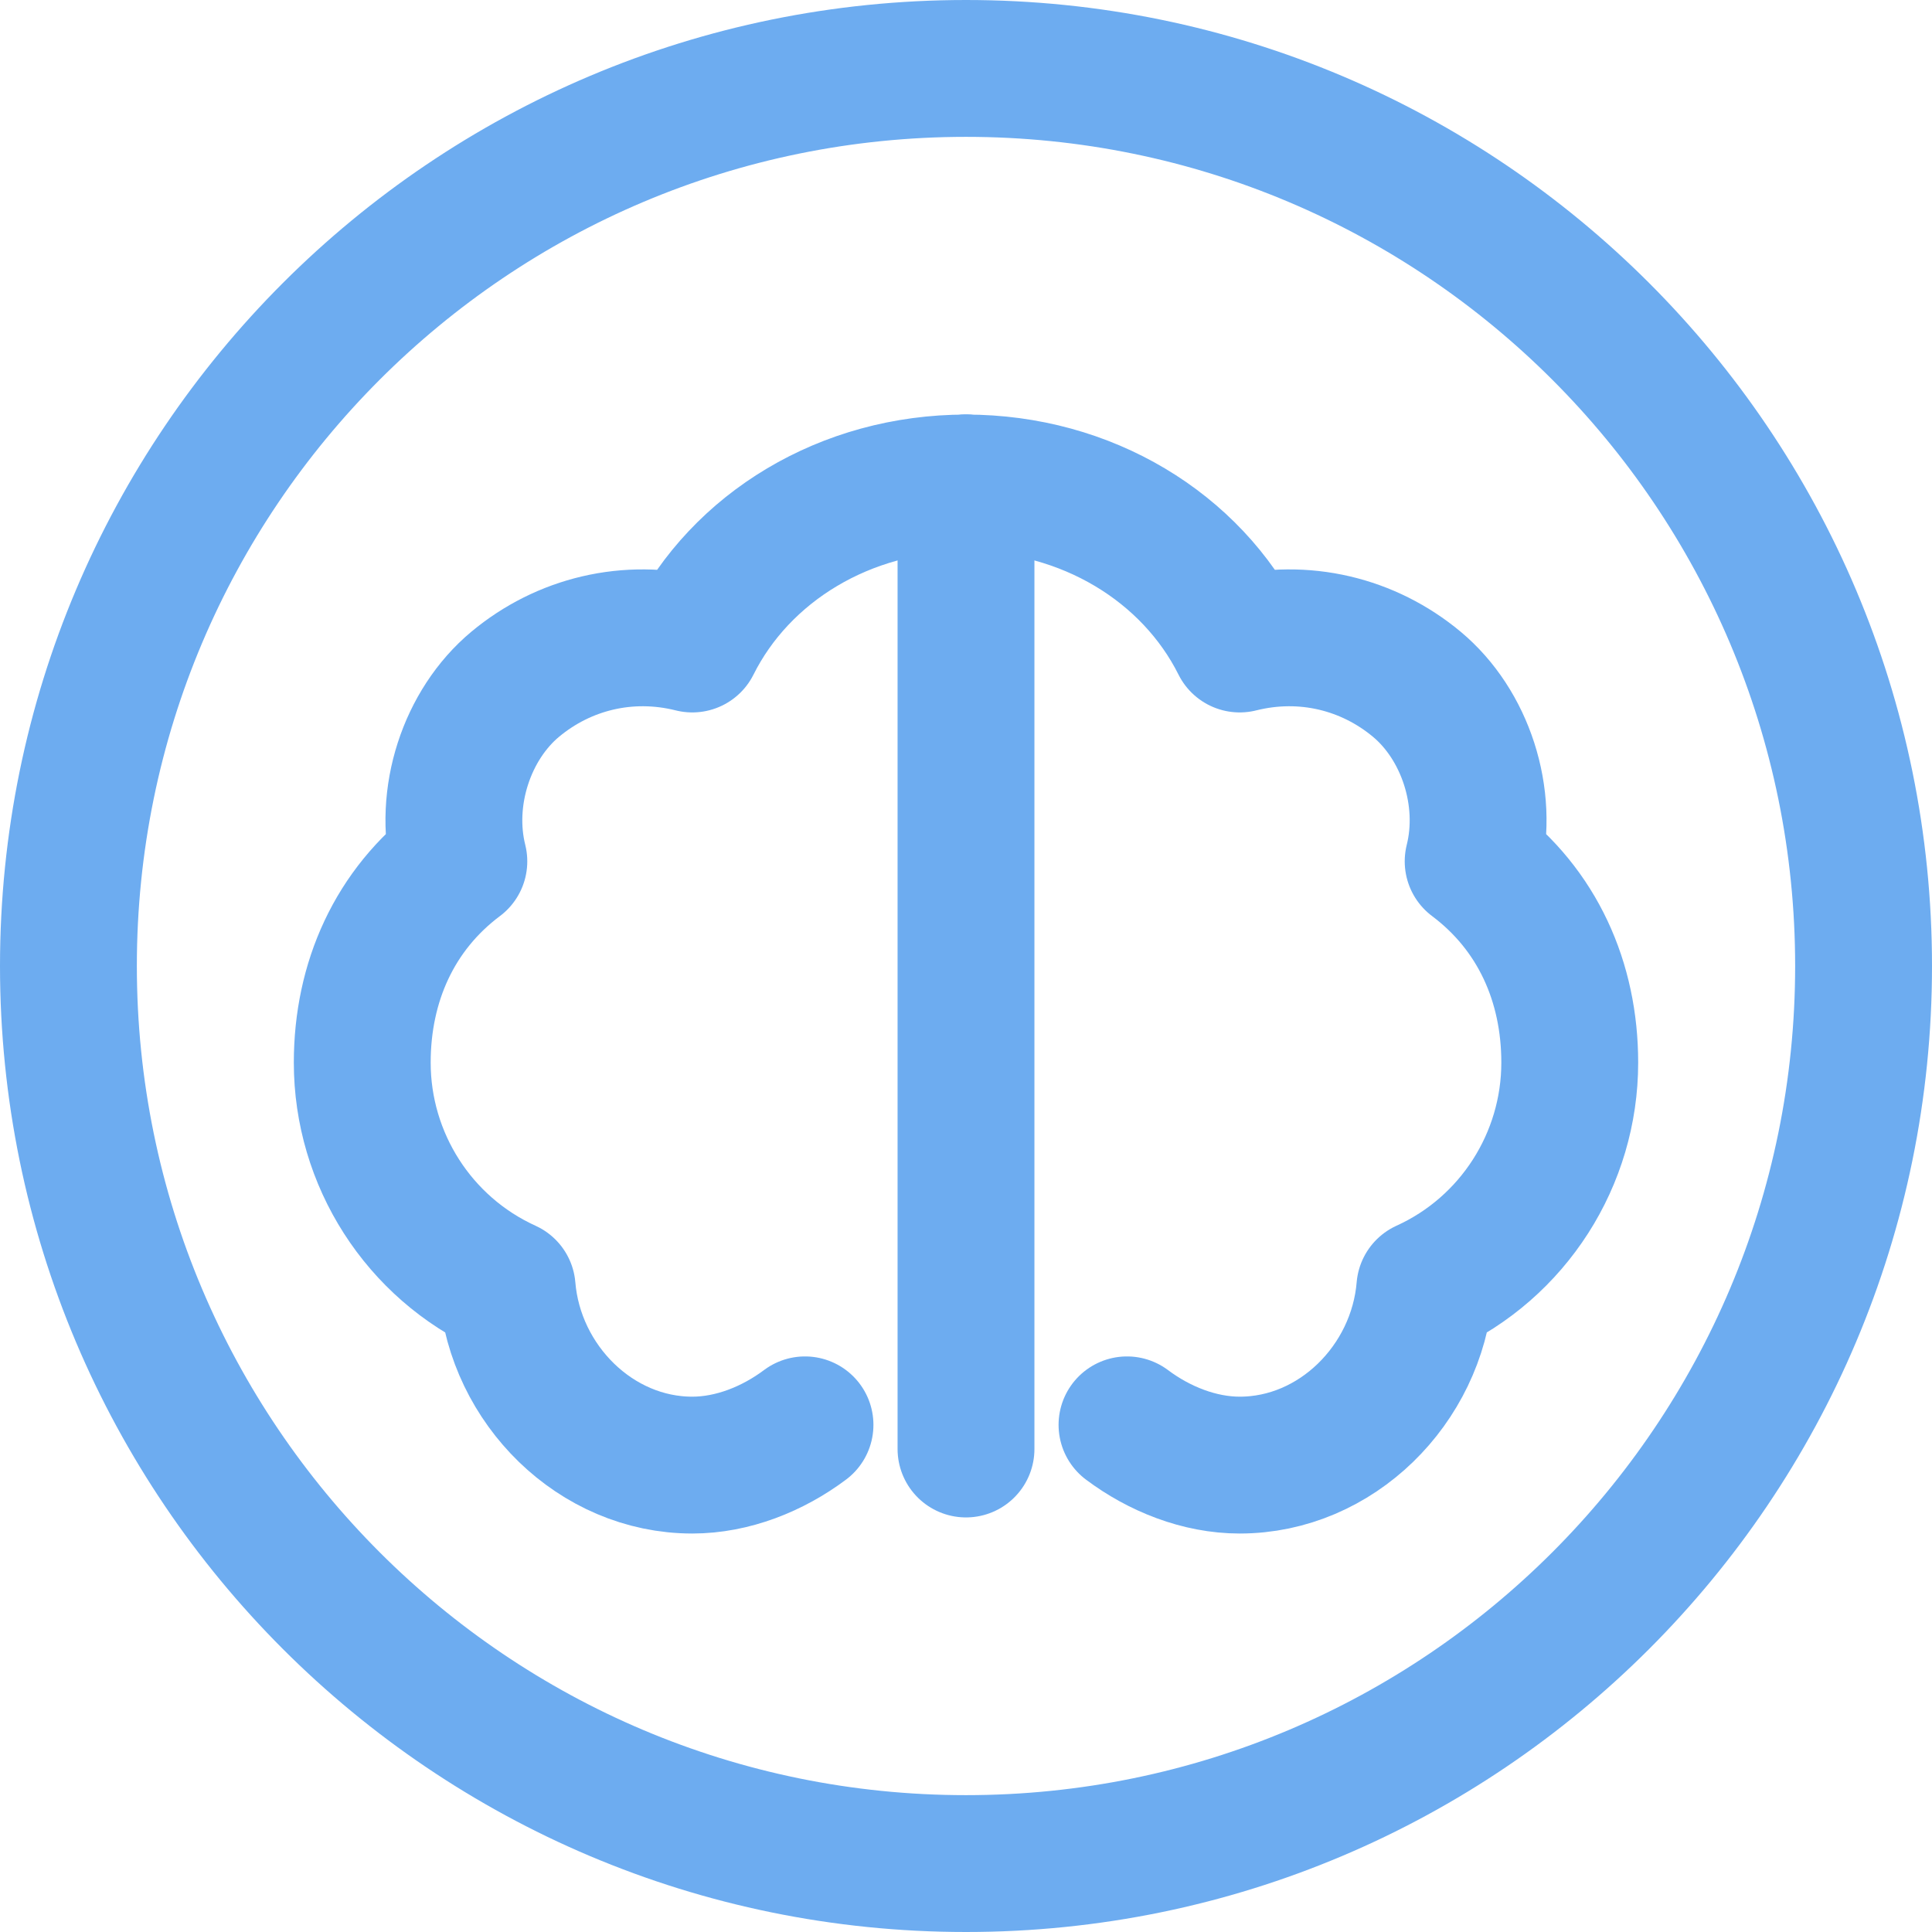
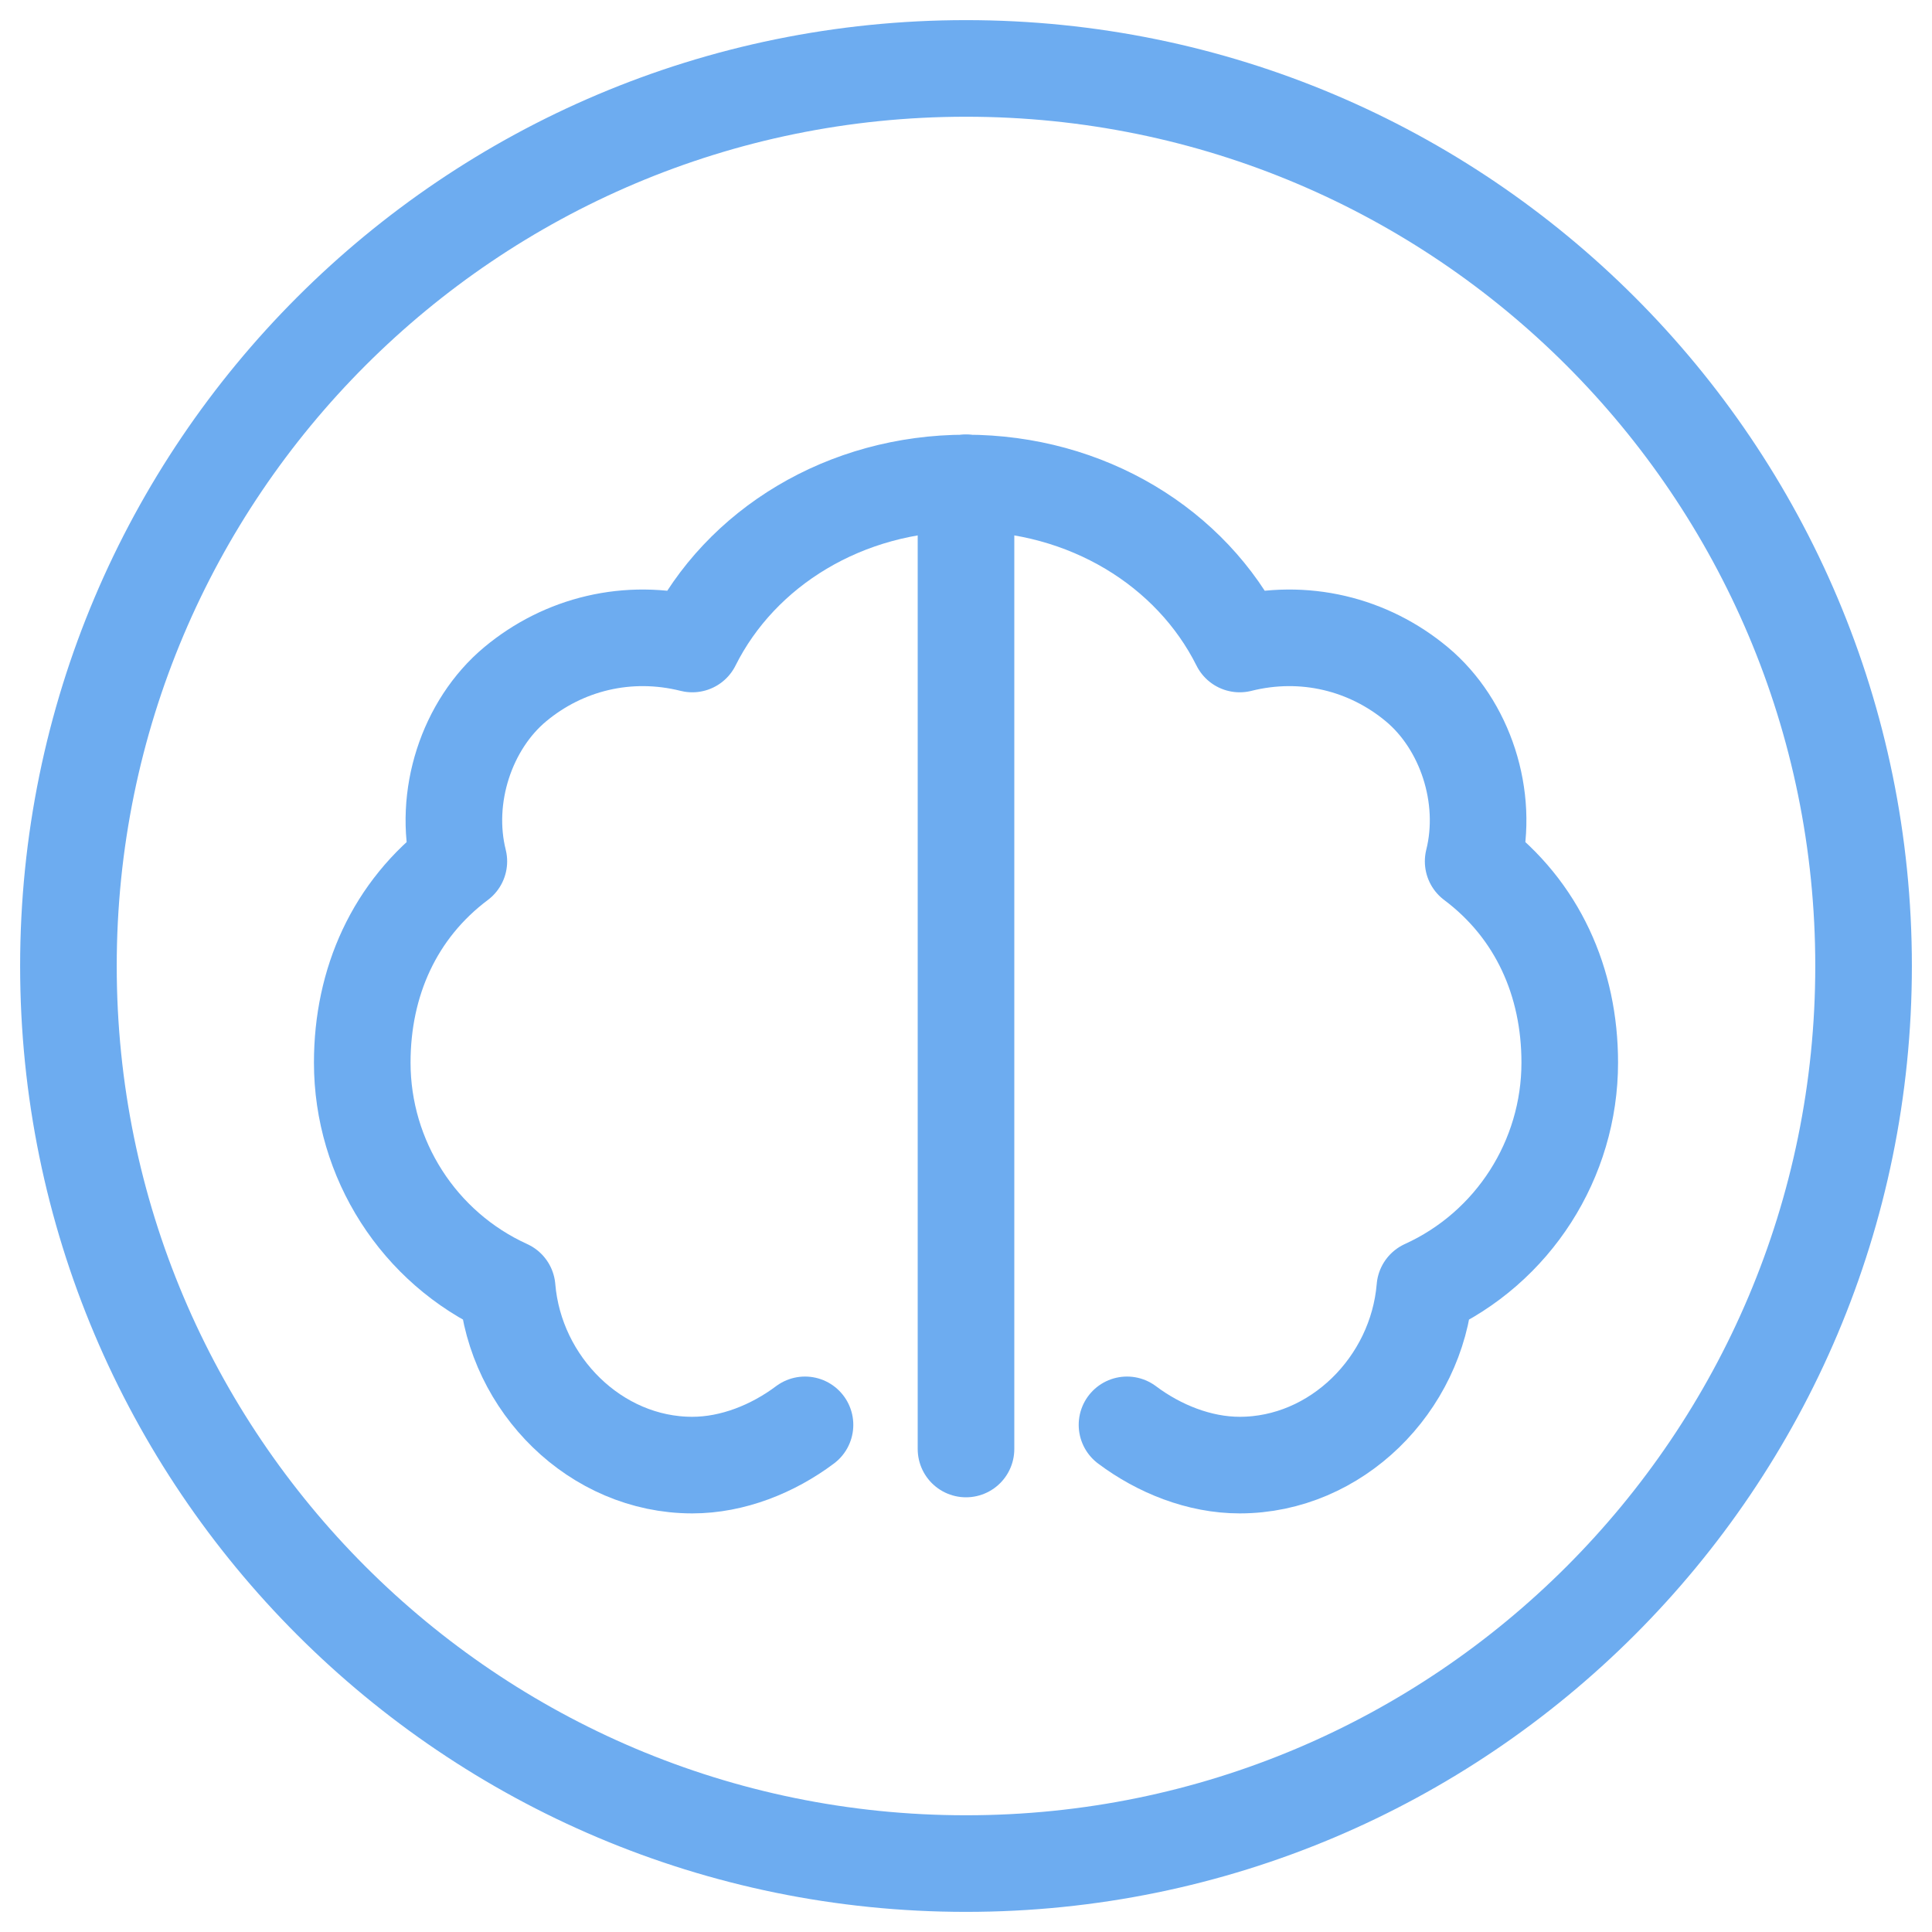
- <svg xmlns="http://www.w3.org/2000/svg" width="24" height="24" viewBox="0 0 24 24" fill="none" stroke="#6dacf0" stroke-width="1.7" stroke-linecap="round" stroke-linejoin="round">
+ <svg xmlns="http://www.w3.org/2000/svg" width="24" height="24" viewBox="0 0 24 24" fill="none" stroke="#6dacf0" stroke-width="1.2" stroke-linecap="round" stroke-linejoin="round">
  <circle cx="12" cy="12" r="11.15" />
  <path d="M12 6c-1.5 0-2.8.8-3.4 2-.8-.2-1.6 0-2.2.5s-.9 1.4-.7 2.2c-.8.6-1.2 1.5-1.2 2.5 0 1.2.7 2.3 1.8 2.8.1 1.2 1.1 2.2 2.3 2.2.5 0 1-.2 1.4-.5" />
  <path d="M12 6c1.5 0 2.8.8 3.4 2 .8-.2 1.6 0 2.2.5s.9 1.4.7 2.2c.8.6 1.2 1.5 1.2 2.5 0 1.2-.7 2.3-1.8 2.8-.1 1.2-1.1 2.2-2.3 2.2-.5 0-1-.2-1.4-.5" />
  <line x1="12" y1="6" x2="12" y2="18" />
</svg>
